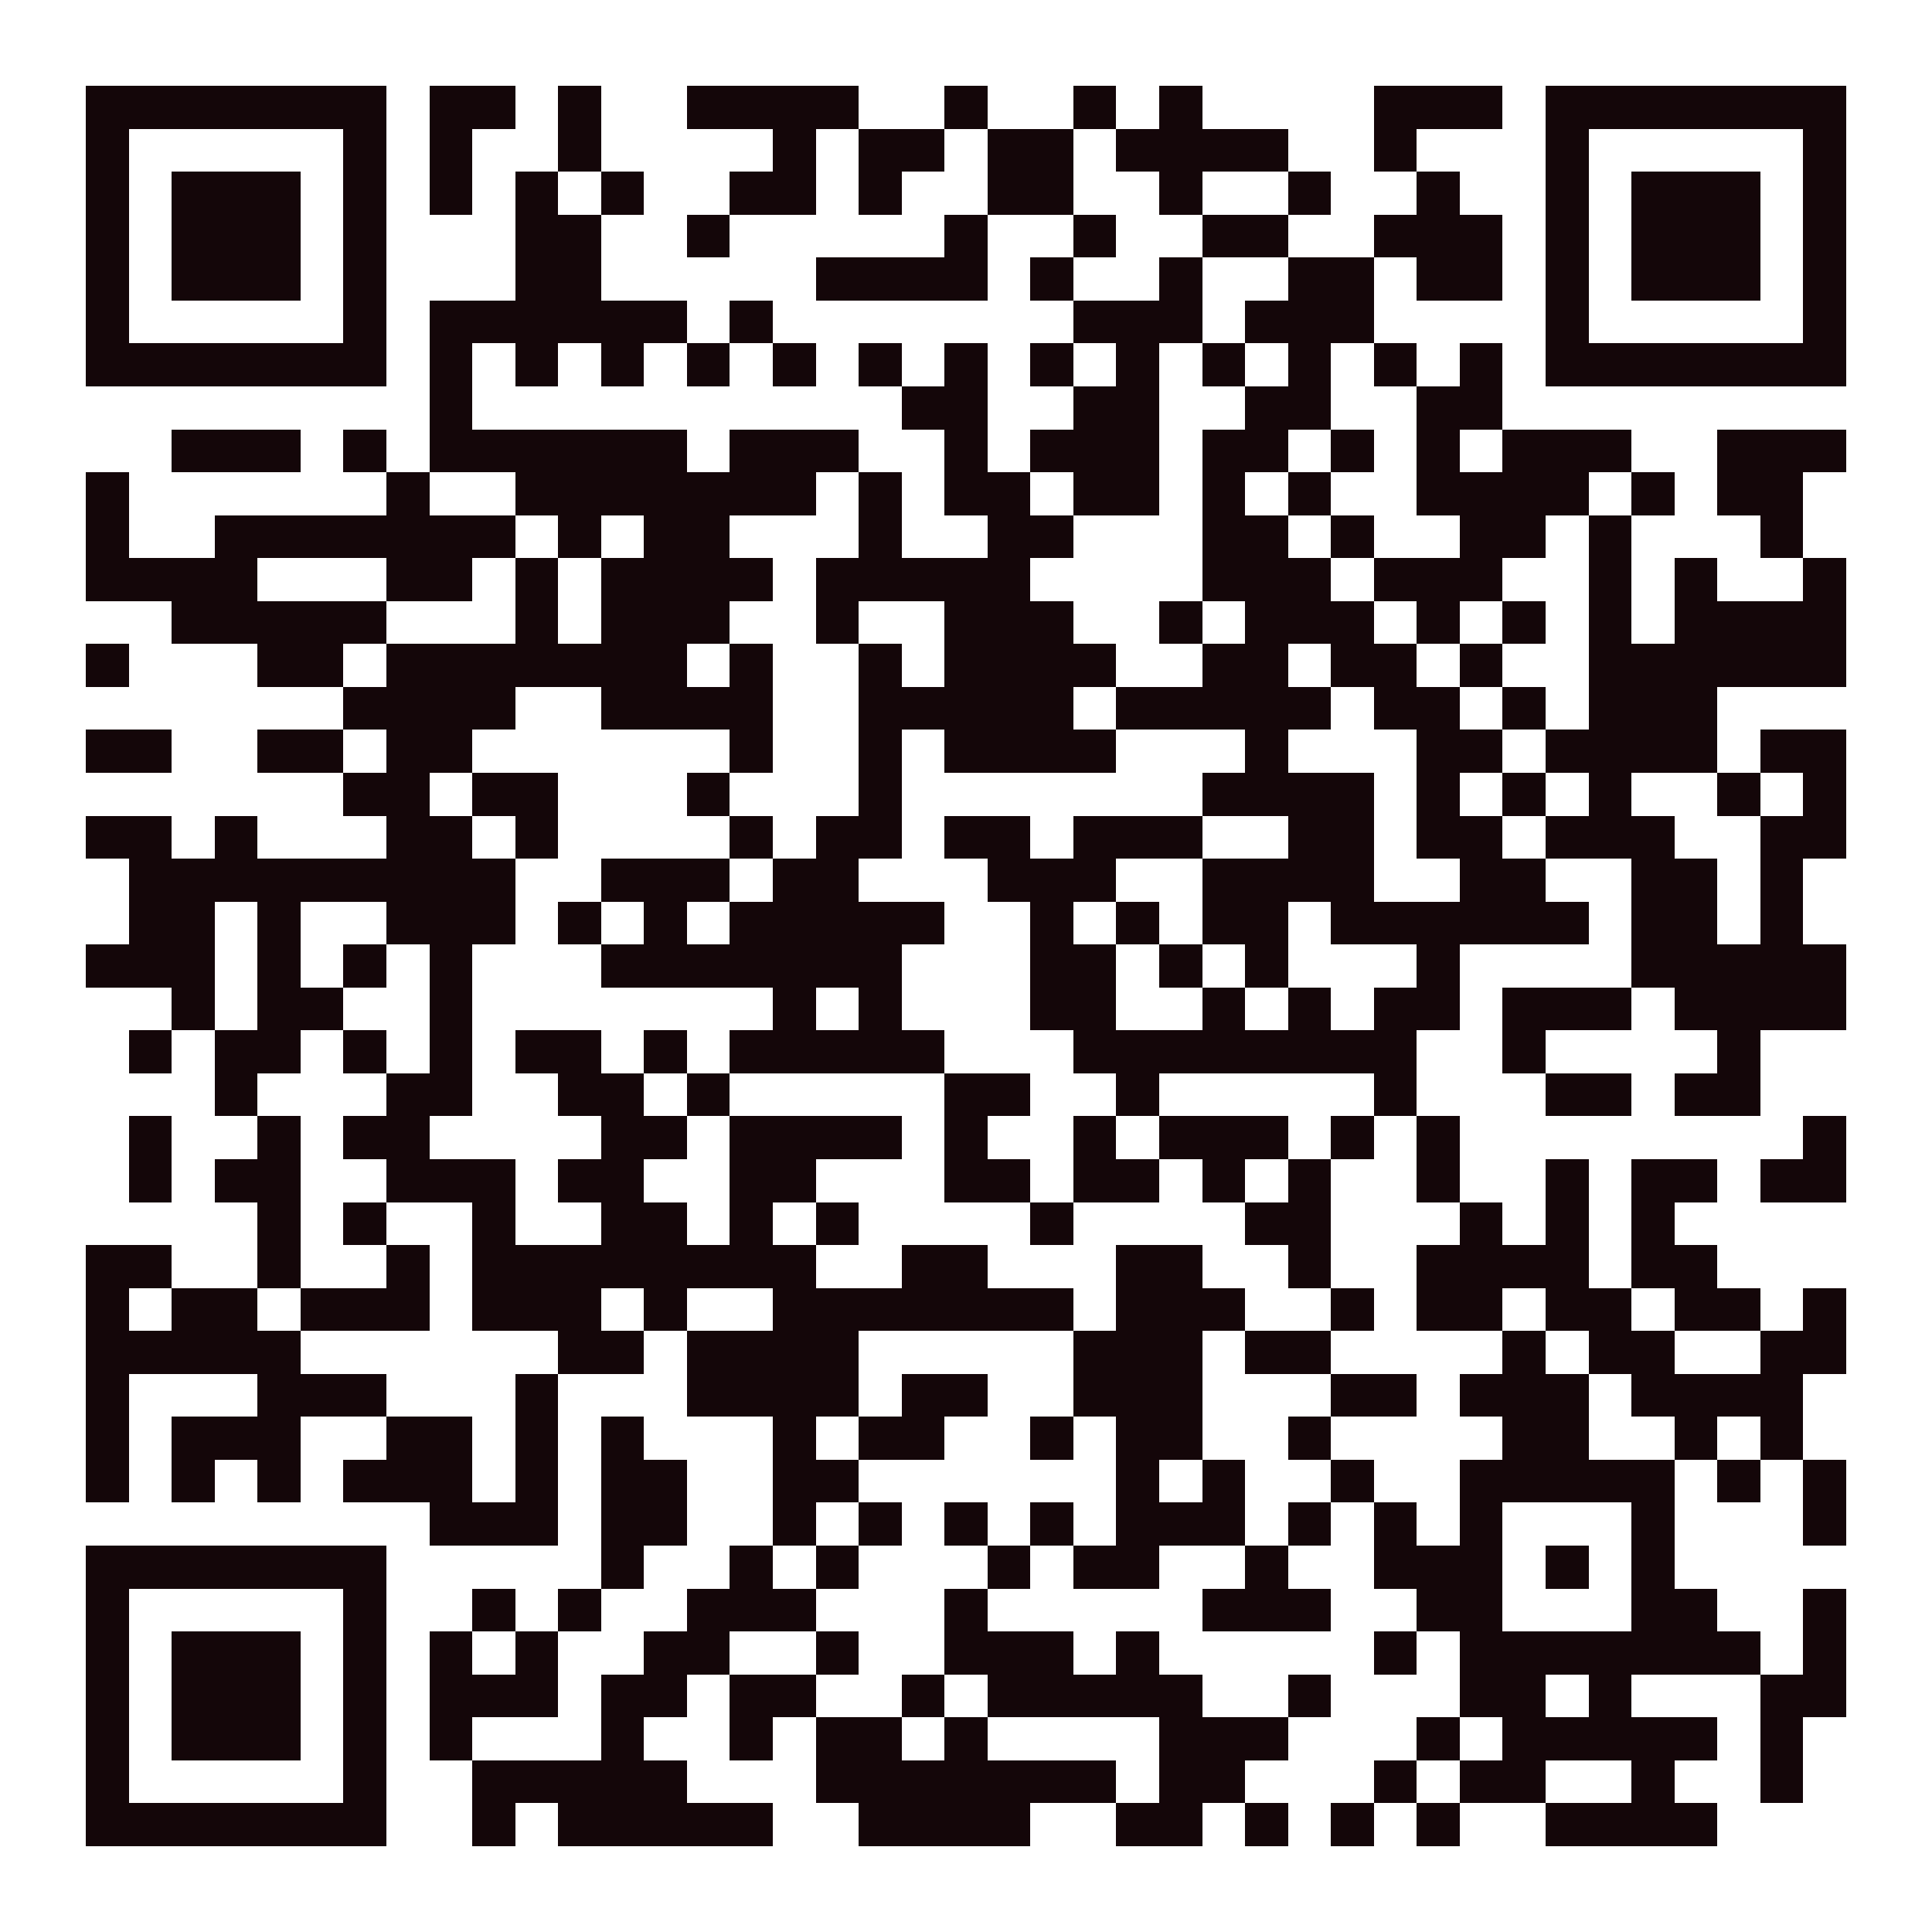
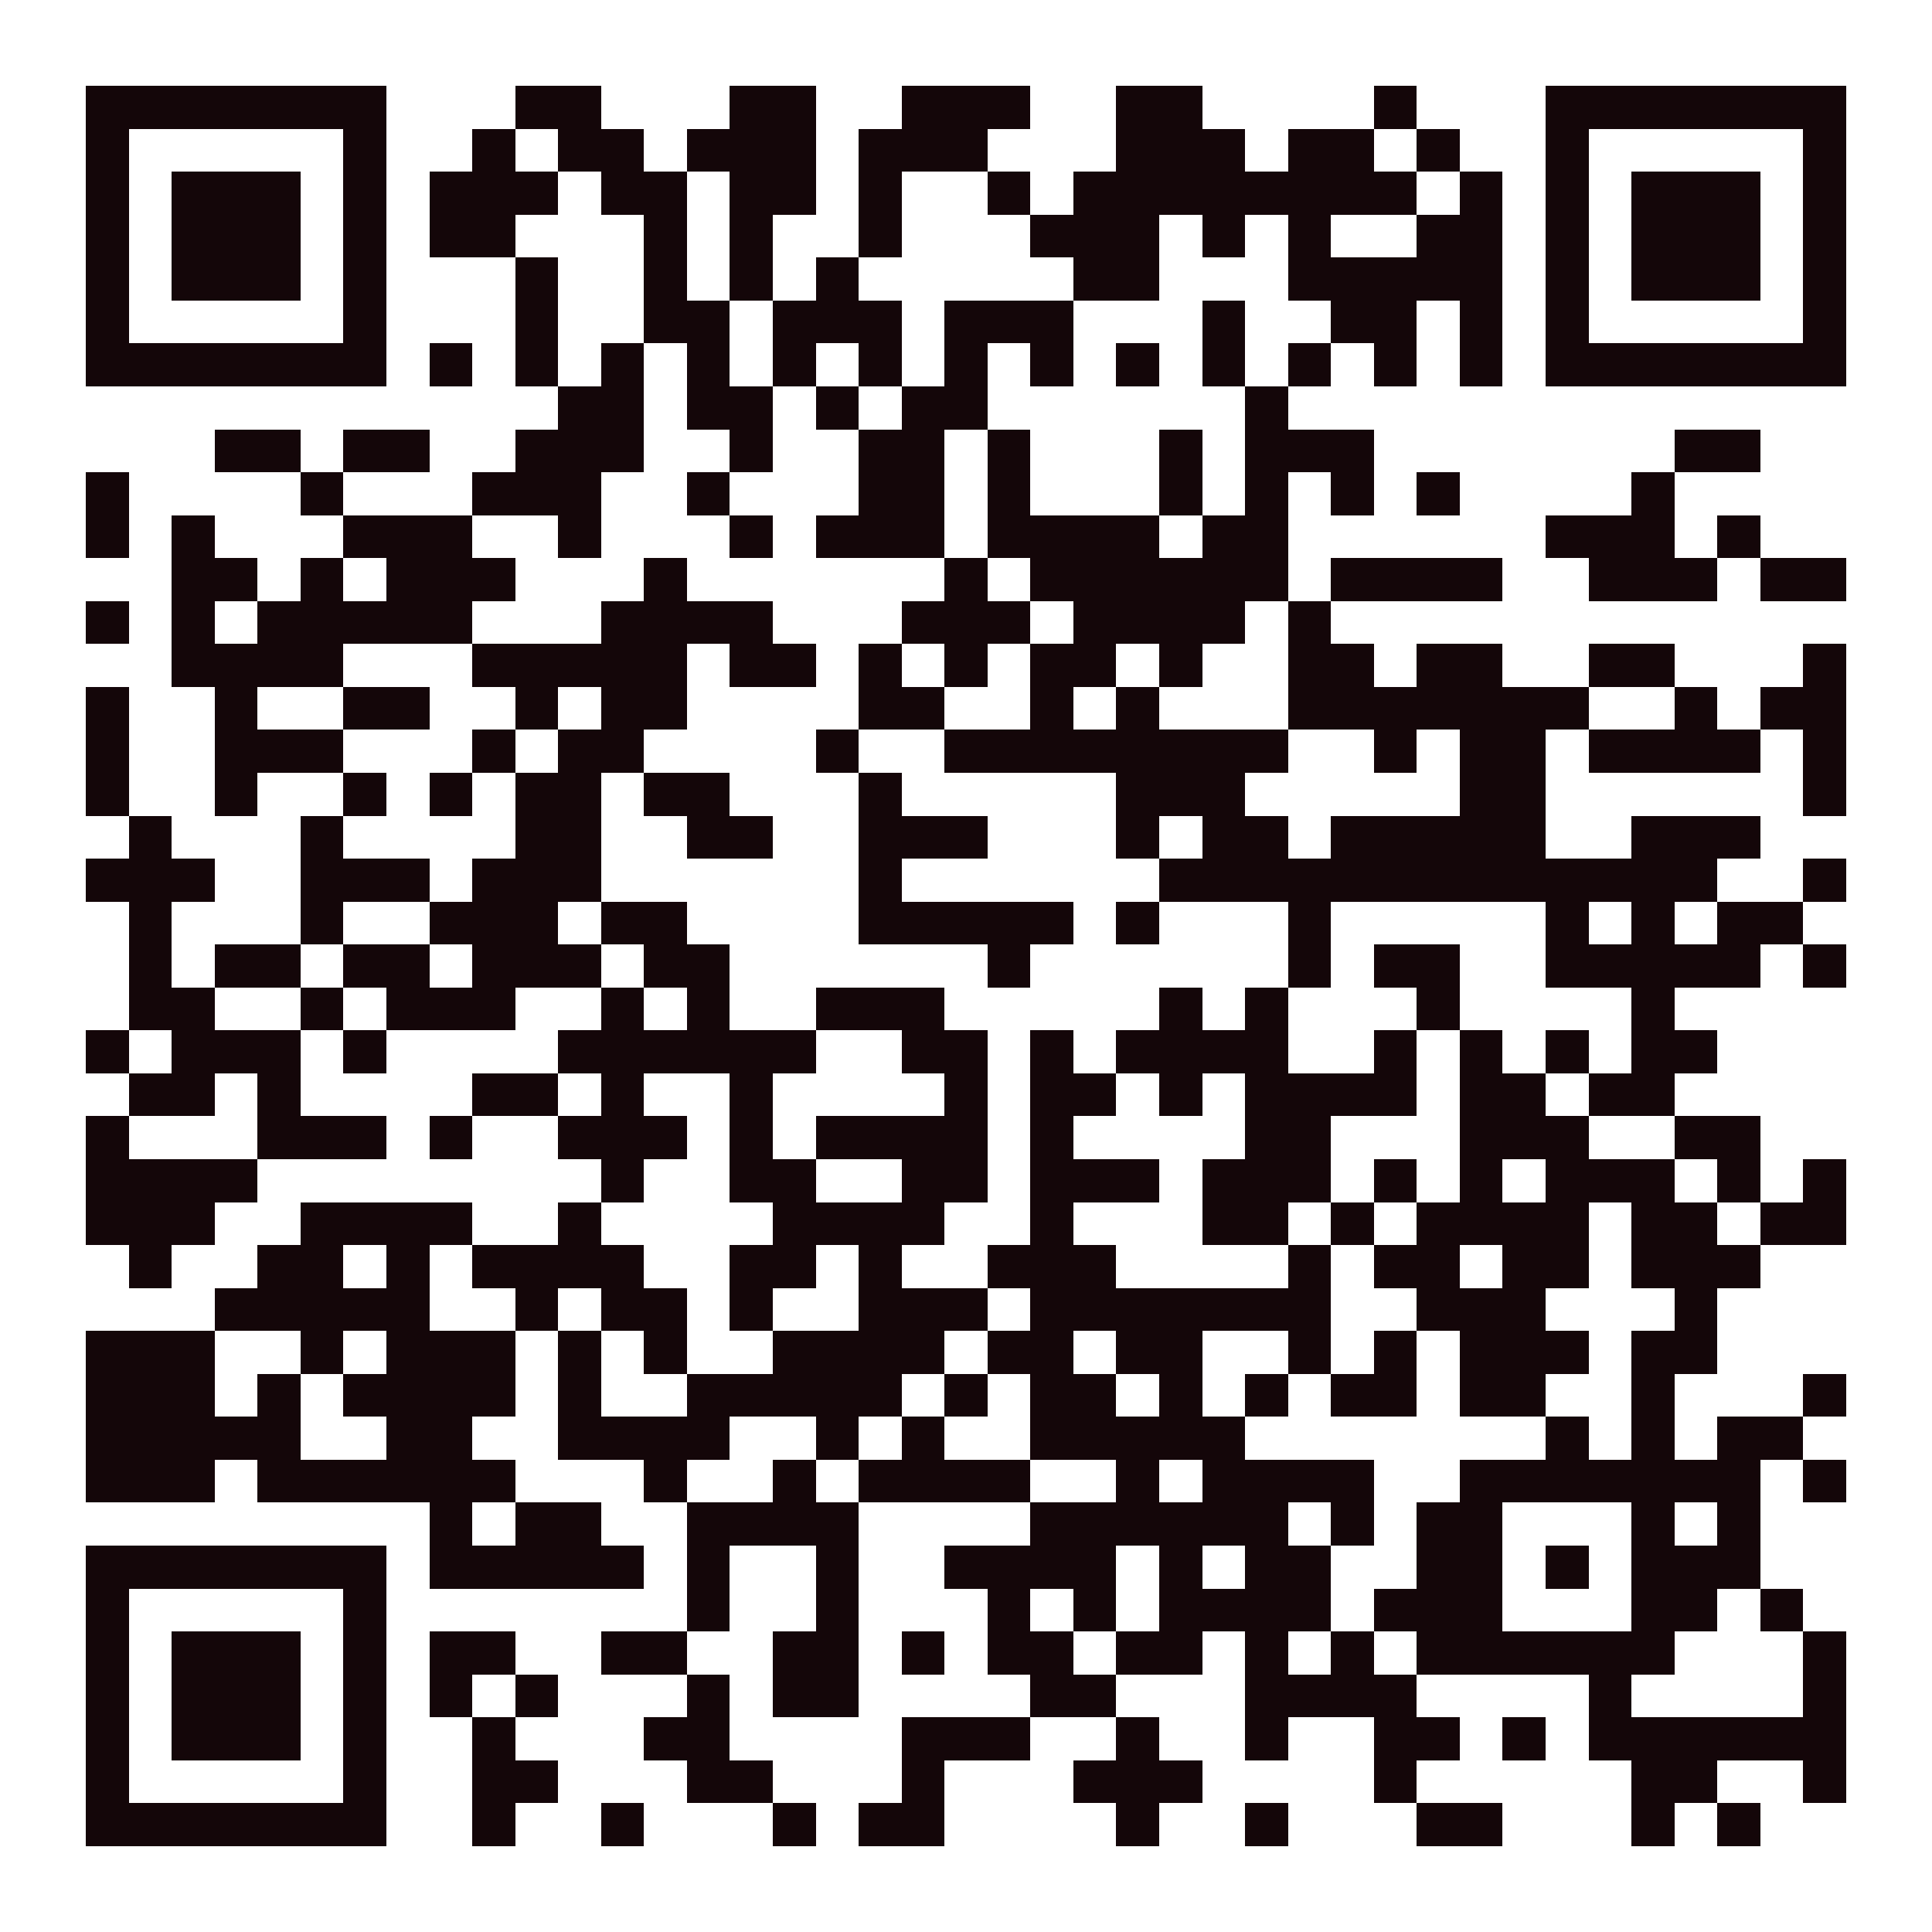
<svg xmlns="http://www.w3.org/2000/svg" viewBox="0 0 45 45" shape-rendering="crispEdges">
-   <path stroke="#140609" d="M2 2.5h7m1 0h2m1 0h1m2 0h4m2 0h1m2 0h1m1 0h1m4 0h3m1 0h7M2 3.5h1m5 0h1m1 0h1m2 0h1m4 0h1m1 0h2m1 0h2m1 0h4m2 0h1m3 0h1m5 0h1M2 4.5h1m1 0h3m1 0h1m1 0h1m1 0h1m1 0h1m2 0h2m1 0h1m2 0h2m2 0h1m2 0h1m2 0h1m2 0h1m1 0h3m1 0h1M2 5.5h1m1 0h3m1 0h1m3 0h2m2 0h1m5 0h1m2 0h1m2 0h2m2 0h3m1 0h1m1 0h3m1 0h1M2 6.5h1m1 0h3m1 0h1m3 0h2m5 0h4m1 0h1m2 0h1m2 0h2m1 0h2m1 0h1m1 0h3m1 0h1M2 7.5h1m5 0h1m1 0h6m1 0h1m7 0h3m1 0h3m4 0h1m5 0h1M2 8.5h7m1 0h1m1 0h1m1 0h1m1 0h1m1 0h1m1 0h1m1 0h1m1 0h1m1 0h1m1 0h1m1 0h1m1 0h1m1 0h1m1 0h7M10 9.5h1m10 0h2m2 0h2m2 0h2m2 0h2M4 10.5h3m1 0h1m1 0h6m1 0h3m2 0h1m1 0h3m1 0h2m1 0h1m1 0h1m1 0h3m2 0h3M2 11.5h1m6 0h1m2 0h7m1 0h1m1 0h2m1 0h2m1 0h1m1 0h1m2 0h4m1 0h1m1 0h2M2 12.5h1m2 0h7m1 0h1m1 0h2m3 0h1m2 0h2m3 0h2m1 0h1m2 0h2m1 0h1m3 0h1M2 13.5h4m3 0h2m1 0h1m1 0h4m1 0h5m4 0h3m1 0h3m2 0h1m1 0h1m2 0h1M4 14.5h5m3 0h1m1 0h3m2 0h1m2 0h3m2 0h1m1 0h3m1 0h1m1 0h1m1 0h1m1 0h4M2 15.5h1m3 0h2m1 0h7m1 0h1m2 0h1m1 0h4m2 0h2m1 0h2m1 0h1m2 0h6M8 16.5h4m2 0h4m2 0h5m1 0h5m1 0h2m1 0h1m1 0h3M2 17.5h2m2 0h2m1 0h2m6 0h1m2 0h1m1 0h4m3 0h1m3 0h2m1 0h4m1 0h2M8 18.5h2m1 0h2m3 0h1m3 0h1m7 0h4m1 0h1m1 0h1m1 0h1m2 0h1m1 0h1M2 19.5h2m1 0h1m3 0h2m1 0h1m4 0h1m1 0h2m1 0h2m1 0h3m2 0h2m1 0h2m1 0h3m2 0h2M3 20.5h9m2 0h3m1 0h2m3 0h3m2 0h4m2 0h2m2 0h2m1 0h1M3 21.5h2m1 0h1m2 0h3m1 0h1m1 0h1m1 0h5m2 0h1m1 0h1m1 0h2m1 0h6m1 0h2m1 0h1M2 22.5h3m1 0h1m1 0h1m1 0h1m3 0h7m3 0h2m1 0h1m1 0h1m3 0h1m4 0h5M4 23.5h1m1 0h2m2 0h1m7 0h1m1 0h1m3 0h2m2 0h1m1 0h1m1 0h2m1 0h3m1 0h4M3 24.5h1m1 0h2m1 0h1m1 0h1m1 0h2m1 0h1m1 0h5m3 0h8m2 0h1m4 0h1M5 25.5h1m3 0h2m2 0h2m1 0h1m5 0h2m2 0h1m5 0h1m3 0h2m1 0h2M3 26.5h1m2 0h1m1 0h2m4 0h2m1 0h4m1 0h1m2 0h1m1 0h3m1 0h1m1 0h1m8 0h1M3 27.5h1m1 0h2m2 0h3m1 0h2m2 0h2m3 0h2m1 0h2m1 0h1m1 0h1m2 0h1m2 0h1m1 0h2m1 0h2M6 28.5h1m1 0h1m2 0h1m2 0h2m1 0h1m1 0h1m4 0h1m4 0h2m3 0h1m1 0h1m1 0h1M2 29.5h2m2 0h1m2 0h1m1 0h8m2 0h2m3 0h2m2 0h1m2 0h4m1 0h2M2 30.5h1m1 0h2m1 0h3m1 0h3m1 0h1m2 0h7m1 0h3m2 0h1m1 0h2m1 0h2m1 0h2m1 0h1M2 31.5h5m6 0h2m1 0h4m5 0h3m1 0h2m4 0h1m1 0h2m2 0h2M2 32.5h1m3 0h3m3 0h1m3 0h4m1 0h2m2 0h3m3 0h2m1 0h3m1 0h4M2 33.5h1m1 0h3m2 0h2m1 0h1m1 0h1m3 0h1m1 0h2m2 0h1m1 0h2m2 0h1m4 0h2m2 0h1m1 0h1M2 34.5h1m1 0h1m1 0h1m1 0h3m1 0h1m1 0h2m2 0h2m6 0h1m1 0h1m2 0h1m2 0h5m1 0h1m1 0h1M10 35.5h3m1 0h2m2 0h1m1 0h1m1 0h1m1 0h1m1 0h3m1 0h1m1 0h1m1 0h1m3 0h1m3 0h1M2 36.5h7m5 0h1m2 0h1m1 0h1m3 0h1m1 0h2m2 0h1m2 0h3m1 0h1m1 0h1M2 37.5h1m5 0h1m2 0h1m1 0h1m2 0h3m3 0h1m5 0h3m2 0h2m3 0h2m2 0h1M2 38.5h1m1 0h3m1 0h1m1 0h1m1 0h1m2 0h2m2 0h1m2 0h3m1 0h1m5 0h1m1 0h7m1 0h1M2 39.5h1m1 0h3m1 0h1m1 0h3m1 0h2m1 0h2m2 0h1m1 0h5m2 0h1m3 0h2m1 0h1m3 0h2M2 40.5h1m1 0h3m1 0h1m1 0h1m3 0h1m2 0h1m1 0h2m1 0h1m4 0h3m3 0h1m1 0h5m1 0h1M2 41.5h1m5 0h1m2 0h5m3 0h7m1 0h2m3 0h1m1 0h2m2 0h1m2 0h1M2 42.5h7m2 0h1m1 0h5m2 0h4m2 0h2m1 0h1m1 0h1m1 0h1m2 0h4" />
+   <path stroke="#140609" d="M2 2.5h7m3 0h2m3 0h2m2 0h3m2 0h2m4 0h1m3 0h7M2 3.5h1m5 0h1m2 0h1m1 0h2m1 0h3m1 0h3m3 0h3m1 0h2m1 0h1m2 0h1m5 0h1M2 4.5h1m1 0h3m1 0h1m1 0h3m1 0h2m1 0h2m1 0h1m2 0h1m1 0h8m1 0h1m1 0h1m1 0h3m1 0h1M2 5.5h1m1 0h3m1 0h1m1 0h2m3 0h1m1 0h1m2 0h1m3 0h3m1 0h1m1 0h1m2 0h2m1 0h1m1 0h3m1 0h1M2 6.5h1m1 0h3m1 0h1m3 0h1m2 0h1m1 0h1m1 0h1m5 0h2m3 0h5m1 0h1m1 0h3m1 0h1M2 7.5h1m5 0h1m3 0h1m2 0h2m1 0h3m1 0h3m3 0h1m2 0h2m1 0h1m1 0h1m5 0h1M2 8.5h7m1 0h1m1 0h1m1 0h1m1 0h1m1 0h1m1 0h1m1 0h1m1 0h1m1 0h1m1 0h1m1 0h1m1 0h1m1 0h1m1 0h7M13 9.5h2m1 0h2m1 0h1m1 0h2m6 0h1M5 10.5h2m1 0h2m2 0h3m2 0h1m2 0h2m1 0h1m3 0h1m1 0h3m7 0h2M2 11.5h1m4 0h1m3 0h3m2 0h1m3 0h2m1 0h1m3 0h1m1 0h1m1 0h1m1 0h1m4 0h1M2 12.5h1m1 0h1m3 0h3m2 0h1m3 0h1m1 0h3m1 0h4m1 0h2m6 0h3m1 0h1M4 13.5h2m1 0h1m1 0h3m3 0h1m6 0h1m1 0h6m1 0h4m2 0h3m1 0h2M2 14.5h1m1 0h1m1 0h5m3 0h4m3 0h3m1 0h4m1 0h1M4 15.5h4m3 0h5m1 0h2m1 0h1m1 0h1m1 0h2m1 0h1m2 0h2m1 0h2m2 0h2m3 0h1M2 16.5h1m2 0h1m2 0h2m2 0h1m1 0h2m4 0h2m2 0h1m1 0h1m3 0h7m2 0h1m1 0h2M2 17.5h1m2 0h3m3 0h1m1 0h2m4 0h1m2 0h8m2 0h1m1 0h2m1 0h4m1 0h1M2 18.5h1m2 0h1m2 0h1m1 0h1m1 0h2m1 0h2m3 0h1m5 0h3m5 0h2m6 0h1M3 19.5h1m3 0h1m4 0h2m2 0h2m2 0h3m3 0h1m1 0h2m1 0h5m2 0h3M2 20.5h3m2 0h3m1 0h3m6 0h1m6 0h13m2 0h1M3 21.5h1m3 0h1m2 0h3m1 0h2m4 0h5m1 0h1m3 0h1m5 0h1m1 0h1m1 0h2M3 22.5h1m1 0h2m1 0h2m1 0h3m1 0h2m6 0h1m6 0h1m1 0h2m2 0h5m1 0h1M3 23.5h2m2 0h1m1 0h3m2 0h1m1 0h1m2 0h3m5 0h1m1 0h1m3 0h1m4 0h1M2 24.5h1m1 0h3m1 0h1m4 0h6m2 0h2m1 0h1m1 0h4m2 0h1m1 0h1m1 0h1m1 0h2M3 25.5h2m1 0h1m4 0h2m1 0h1m2 0h1m4 0h1m1 0h2m1 0h1m1 0h4m1 0h2m1 0h2M2 26.5h1m3 0h3m1 0h1m2 0h3m1 0h1m1 0h4m1 0h1m4 0h2m3 0h3m2 0h2M2 27.5h4m8 0h1m2 0h2m2 0h2m1 0h3m1 0h3m1 0h1m1 0h1m1 0h3m1 0h1m1 0h1M2 28.5h3m2 0h4m2 0h1m4 0h4m2 0h1m3 0h2m1 0h1m1 0h4m1 0h2m1 0h2M3 29.5h1m2 0h2m1 0h1m1 0h4m2 0h2m1 0h1m2 0h3m4 0h1m1 0h2m1 0h2m1 0h3M5 30.5h5m2 0h1m1 0h2m1 0h1m2 0h3m1 0h7m2 0h3m3 0h1M2 31.5h3m2 0h1m1 0h3m1 0h1m1 0h1m2 0h4m1 0h2m1 0h2m2 0h1m1 0h1m1 0h3m1 0h2M2 32.5h3m1 0h1m1 0h4m1 0h1m2 0h5m1 0h1m1 0h2m1 0h1m1 0h1m1 0h2m1 0h2m2 0h1m3 0h1M2 33.5h5m2 0h2m2 0h4m2 0h1m1 0h1m2 0h5m7 0h1m1 0h1m1 0h2M2 34.5h3m1 0h6m3 0h1m2 0h1m1 0h4m2 0h1m1 0h4m2 0h7m1 0h1M10 35.5h1m1 0h2m2 0h4m4 0h6m1 0h1m1 0h2m3 0h1m1 0h1M2 36.5h7m1 0h5m1 0h1m2 0h1m2 0h4m1 0h1m1 0h2m2 0h2m1 0h1m1 0h3M2 37.5h1m5 0h1m7 0h1m2 0h1m3 0h1m1 0h1m1 0h4m1 0h3m3 0h2m1 0h1M2 38.5h1m1 0h3m1 0h1m1 0h2m2 0h2m2 0h2m1 0h1m1 0h2m1 0h2m1 0h1m1 0h1m1 0h6m3 0h1M2 39.5h1m1 0h3m1 0h1m1 0h1m1 0h1m3 0h1m1 0h2m4 0h2m3 0h4m4 0h1m4 0h1M2 40.5h1m1 0h3m1 0h1m2 0h1m3 0h2m4 0h3m2 0h1m2 0h1m2 0h2m1 0h1m1 0h6M2 41.5h1m5 0h1m2 0h2m3 0h2m3 0h1m3 0h3m4 0h1m5 0h2m2 0h1M2 42.5h7m2 0h1m2 0h1m3 0h1m1 0h2m4 0h1m2 0h1m3 0h2m3 0h1m1 0h1" />
</svg>
